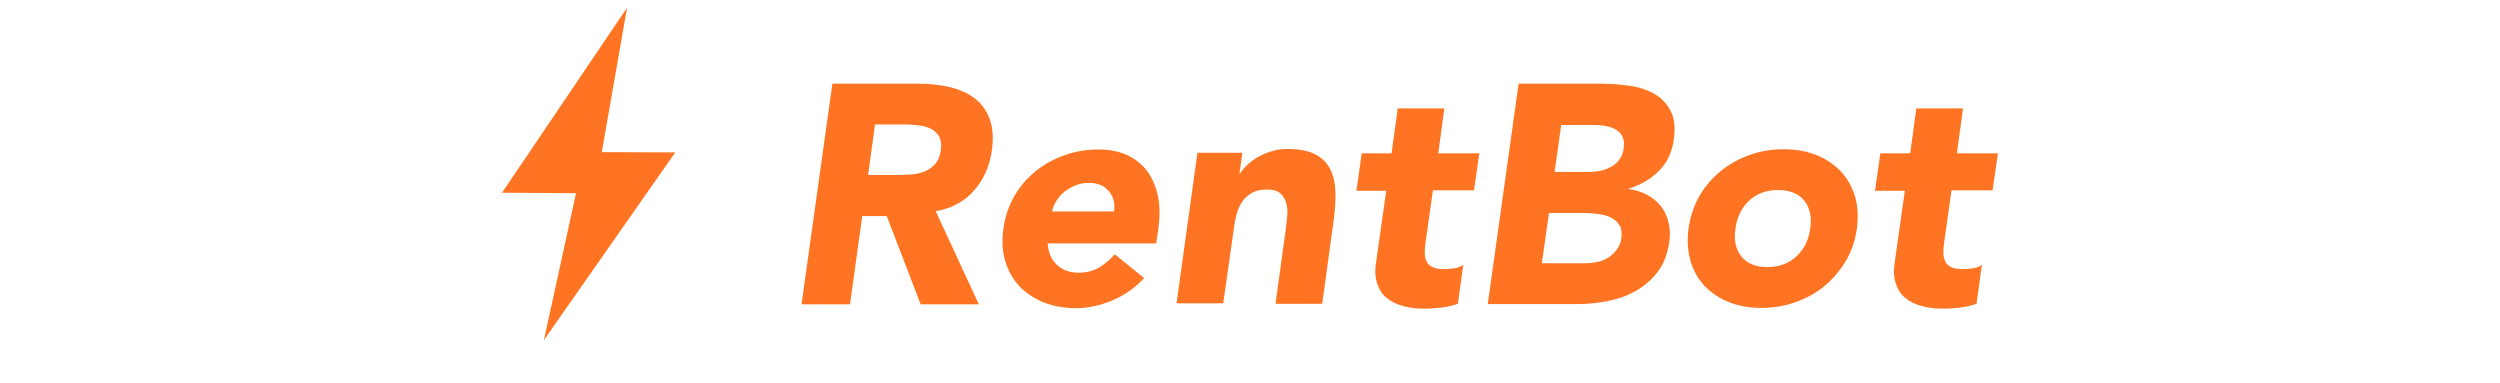
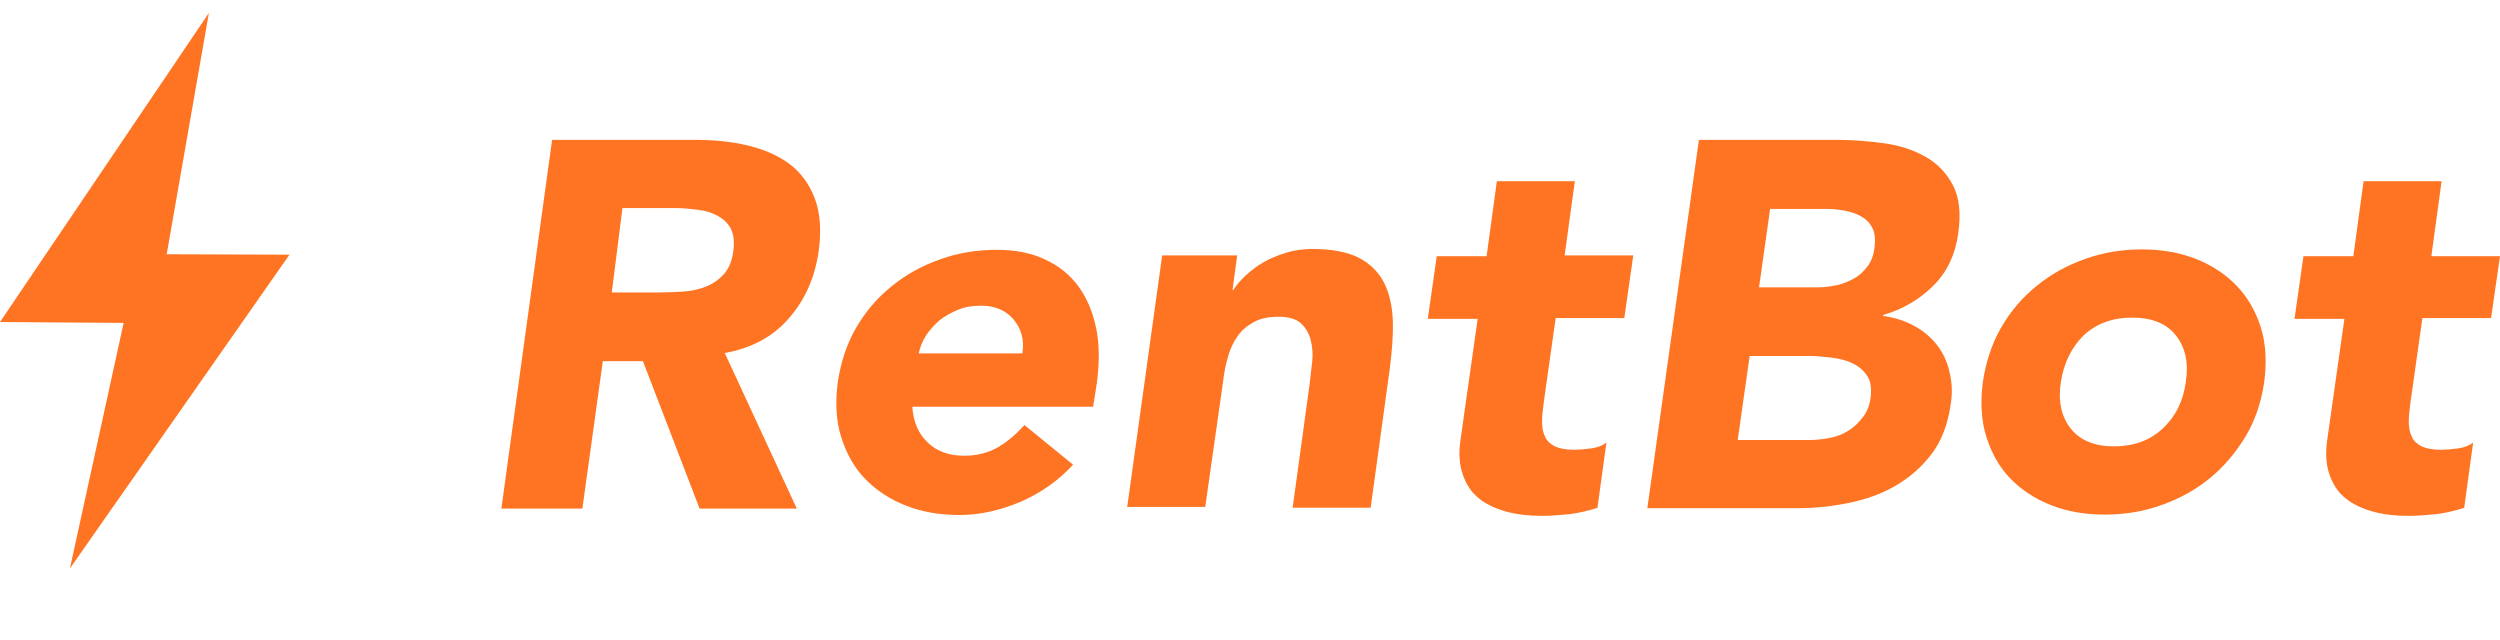
- <svg xmlns="http://www.w3.org/2000/svg" version="1.1" id="圖層_1" x="0px" y="0px" viewBox="0 0 980 150" enable-background="new 0 0 980 150" xml:space="preserve">
+ <svg xmlns="http://www.w3.org/2000/svg" version="1.1" id="圖層_1" x="0px" y="0px" viewBox="0 0 586.4 150" enable-background="new 0 0 586.4 150" xml:space="preserve">
  <g>
    <g>
-       <path fill="#FF7422" d="M326.3,32.8h33.5c4.4,0,8.5,0.4,12.3,1.3c3.8,0.9,7.1,2.3,9.8,4.3c2.7,2,4.7,4.7,6,8.1    c1.3,3.4,1.6,7.6,0.9,12.6c-0.9,6.1-3.2,11.3-7,15.6c-3.7,4.3-8.8,7-15,8.1l16.9,36.5h-22.8l-13.3-34.6H338l-4.8,34.6h-19    L326.3,32.8z M340.3,68.6h11.2c1.7,0,3.5-0.1,5.4-0.2c1.9-0.1,3.7-0.5,5.3-1.1c1.6-0.6,3.1-1.6,4.3-2.9c1.2-1.3,2-3.1,2.3-5.5    c0.3-2.2,0.1-3.9-0.6-5.3c-0.7-1.3-1.8-2.3-3.1-3c-1.3-0.7-2.8-1.2-4.6-1.4c-1.8-0.2-3.5-0.4-5.2-0.4H343L340.3,68.6z" />
-       <path fill="#FF7422" d="M448.5,109c-3.4,3.7-7.5,6.6-12.3,8.7c-4.8,2-9.5,3.1-14.3,3.1c-4.6,0-8.8-0.7-12.6-2.2    c-3.8-1.5-7-3.6-9.6-6.3c-2.6-2.7-4.4-6-5.6-9.8c-1.2-3.8-1.4-8.1-0.8-12.8c0.7-4.7,2.1-9,4.3-12.8c2.2-3.8,5-7.1,8.4-9.8    c3.3-2.7,7.1-4.8,11.4-6.3c4.2-1.5,8.6-2.2,13.2-2.2c4.2,0,8,0.7,11.2,2.2c3.3,1.5,5.9,3.6,7.9,6.3c2,2.7,3.4,6,4.2,9.8    c0.8,3.8,0.8,8.1,0.2,12.8l-0.9,5.7h-42.5c0.2,3.5,1.4,6.3,3.6,8.4c2.2,2.1,5,3.1,8.6,3.1c3,0,5.6-0.7,7.9-2    c2.2-1.3,4.3-3.1,6.2-5.2L448.5,109z M436.7,82.9c0.5-3.1-0.2-5.7-2-7.9c-1.8-2.2-4.4-3.3-7.7-3.3c-2,0-3.9,0.3-5.5,1    c-1.6,0.7-3.1,1.5-4.3,2.5c-1.2,1-2.2,2.2-3.1,3.5c-0.8,1.3-1.4,2.7-1.7,4.2H436.7z" />
-       <path fill="#FF7422" d="M469.4,59.9H487l-1.1,8.1h0.2c0.7-1.1,1.7-2.3,2.9-3.4c1.2-1.1,2.6-2.2,4.2-3.1c1.5-0.9,3.3-1.6,5.2-2.2    c2-0.6,4-0.9,6.2-0.9c4.6,0,8.3,0.7,11,2.1c2.7,1.4,4.6,3.4,5.9,5.9c1.2,2.5,1.9,5.5,2,8.9c0.1,3.4-0.2,7.1-0.7,11.1l-4.5,32.7    h-18.3l4-29.1c0.2-1.7,0.4-3.5,0.6-5.3c0.2-1.8,0-3.5-0.4-5.1c-0.4-1.5-1.2-2.8-2.3-3.8c-1.1-1-2.9-1.5-5.2-1.5    c-2.4,0-4.3,0.4-5.9,1.3c-1.6,0.9-2.9,2-3.8,3.4c-1,1.4-1.7,3-2.2,4.8c-0.5,1.8-0.9,3.7-1.1,5.6l-4.2,29.5h-18.3L469.4,59.9z" />
-       <path fill="#FF7422" d="M577.8,74.6h-16.1l-2.8,19.8c-0.2,1.6-0.4,3.1-0.4,4.5c0,1.3,0.2,2.5,0.7,3.5c0.4,1,1.2,1.7,2.3,2.3    c1.1,0.5,2.6,0.8,4.6,0.8c1,0,2.3-0.1,3.8-0.3c1.6-0.2,2.8-0.7,3.7-1.4l-2.1,15.3c-2.1,0.7-4.3,1.2-6.5,1.5    c-2.2,0.2-4.4,0.4-6.5,0.4c-3.1,0-5.9-0.3-8.4-1c-2.5-0.7-4.7-1.7-6.4-3.1c-1.8-1.4-3-3.3-3.8-5.6c-0.8-2.3-1-5-0.5-8.3l4-28.2    h-11.7l2.1-14.7h11.7l2.4-17.6h18.3l-2.4,17.6h16.1L577.8,74.6z" />
-       <path fill="#FF7422" d="M595.3,32.8h32.2c3.7,0,7.5,0.3,11.2,0.8c3.7,0.5,7,1.6,9.8,3.2c2.8,1.6,4.9,3.8,6.4,6.7    c1.5,2.9,1.9,6.6,1.2,11.4c-0.7,4.9-2.6,8.9-5.8,12.1c-3.2,3.2-7.1,5.5-11.8,6.9v0.2c2.8,0.4,5.2,1.2,7.4,2.4    c2.2,1.2,3.9,2.7,5.3,4.5c1.4,1.8,2.4,4,2.9,6.4c0.6,2.4,0.7,5,0.2,7.8c-0.7,4.6-2.2,8.4-4.5,11.4c-2.4,3.1-5.2,5.5-8.5,7.4    c-3.3,1.9-7,3.2-11,4c-4,0.8-7.9,1.2-11.7,1.2h-35.4L595.3,32.8z M604.4,103.2h17.1c1.5,0,3-0.2,4.6-0.5c1.6-0.3,3-0.9,4.3-1.7    c1.3-0.8,2.4-1.9,3.4-3.2c1-1.3,1.6-2.9,1.8-4.8c0.2-2,0-3.7-0.9-4.9c-0.8-1.3-2-2.2-3.4-2.9c-1.5-0.7-3.1-1.1-4.8-1.3    c-1.8-0.2-3.4-0.4-4.9-0.4h-14.4L604.4,103.2z M609.4,67.4h13.8c1.5,0,2.9-0.2,4.4-0.5c1.5-0.3,2.8-0.9,4.1-1.6    c1.3-0.7,2.3-1.7,3.2-2.9c0.9-1.2,1.4-2.7,1.6-4.4c0.2-1.8,0.1-3.3-0.5-4.5c-0.6-1.2-1.5-2.1-2.6-2.7c-1.1-0.7-2.5-1.1-4-1.4    c-1.5-0.3-3-0.4-4.5-0.4H612L609.4,67.4z" />
-       <path fill="#FF7422" d="M661.9,89.6c0.7-4.7,2.1-9,4.3-12.8c2.2-3.8,5-7.1,8.4-9.8c3.3-2.7,7.1-4.8,11.4-6.3    c4.2-1.5,8.6-2.2,13.2-2.2c4.6,0,8.7,0.7,12.6,2.2c3.8,1.5,7,3.6,9.6,6.3c2.6,2.7,4.5,6,5.7,9.8c1.2,3.8,1.4,8.1,0.8,12.8    c-0.7,4.7-2.1,9-4.4,12.8c-2.3,3.8-5.1,7.1-8.4,9.8c-3.3,2.7-7.1,4.8-11.4,6.3c-4.2,1.5-8.6,2.2-13.2,2.2c-4.6,0-8.8-0.7-12.6-2.2    c-3.8-1.5-7-3.6-9.6-6.3c-2.6-2.7-4.4-6-5.6-9.8C661.6,98.6,661.3,94.3,661.9,89.6z M680.3,89.6c-0.7,4.5,0.1,8.1,2.3,10.9    c2.2,2.8,5.6,4.2,10.2,4.2c4.6,0,8.4-1.4,11.4-4.2c3-2.8,4.8-6.4,5.4-10.9c0.7-4.5-0.1-8.1-2.3-10.9c-2.2-2.8-5.6-4.2-10.3-4.2    c-4.6,0-8.4,1.4-11.4,4.2C682.7,81.5,680.9,85.1,680.3,89.6z" />
-       <path fill="#FF7422" d="M781.1,74.6H765l-2.8,19.8c-0.2,1.6-0.4,3.1-0.4,4.5c0,1.3,0.2,2.5,0.7,3.5c0.4,1,1.2,1.7,2.3,2.3    c1.1,0.5,2.6,0.8,4.6,0.8c1,0,2.3-0.1,3.8-0.3c1.6-0.2,2.8-0.7,3.7-1.4l-2.1,15.3c-2.1,0.7-4.3,1.2-6.5,1.5    c-2.2,0.2-4.4,0.4-6.5,0.4c-3.1,0-5.9-0.3-8.4-1c-2.5-0.7-4.7-1.7-6.4-3.1c-1.8-1.4-3-3.3-3.8-5.6c-0.8-2.3-1-5-0.5-8.3l4-28.2    H735l2.1-14.7h11.7l2.4-17.6h18.3l-2.4,17.6h16.1L781.1,74.6z" />
+       <path fill="#FF7422" d="M129.5,32.8h33.5c4.4,0,8.5,0.4,12.3,1.3c3.8,0.9,7.1,2.3,9.8,4.3c2.7,2,4.7,4.7,6,8.1    c1.3,3.4,1.6,7.6,0.9,12.6c-0.9,6.1-3.2,11.3-7,15.6c-3.7,4.3-8.8,7-15,8.1l16.9,36.5h-22.8l-13.3-34.6h-9.4l-4.8,34.6h-19    L129.5,32.8z M143.5,68.6h11.2c1.7,0,3.5-0.1,5.4-0.2c1.9-0.1,3.7-0.5,5.3-1.1c1.6-0.6,3.1-1.6,4.3-2.9c1.2-1.3,2-3.1,2.3-5.5    c0.3-2.2,0.1-3.9-0.6-5.3c-0.7-1.3-1.8-2.3-3.1-3c-1.3-0.7-2.8-1.2-4.6-1.4c-1.8-0.2-3.5-0.4-5.2-0.4h-12.5L143.5,68.6z" />
+       <path fill="#FF7422" d="M251.7,109c-3.4,3.7-7.5,6.6-12.3,8.7c-4.8,2-9.5,3.1-14.3,3.1c-4.6,0-8.8-0.7-12.6-2.2    c-3.8-1.5-7-3.6-9.6-6.3c-2.6-2.7-4.4-6-5.6-9.8c-1.2-3.8-1.4-8.1-0.8-12.8c0.7-4.7,2.1-9,4.3-12.8c2.2-3.8,5-7.1,8.4-9.8    c3.3-2.7,7.1-4.8,11.4-6.3c4.2-1.5,8.6-2.2,13.2-2.2c4.2,0,8,0.7,11.2,2.2c3.3,1.5,5.9,3.6,7.9,6.3c2,2.7,3.4,6,4.2,9.8    c0.8,3.8,0.8,8.1,0.2,12.8l-0.9,5.7H214c0.2,3.5,1.4,6.3,3.6,8.4c2.2,2.1,5,3.1,8.6,3.1c3,0,5.6-0.7,7.9-2    c2.2-1.3,4.3-3.1,6.2-5.2L251.7,109z M239.8,82.9c0.5-3.1-0.2-5.7-2-7.9c-1.8-2.2-4.4-3.3-7.7-3.3c-2,0-3.9,0.3-5.5,1    c-1.6,0.7-3.1,1.5-4.3,2.5c-1.2,1-2.2,2.2-3.1,3.5c-0.8,1.3-1.4,2.7-1.7,4.2H239.8z" />
+       <path fill="#FF7422" d="M272.6,59.9h17.6l-1.1,8.1h0.2c0.7-1.1,1.7-2.3,2.9-3.4c1.2-1.1,2.6-2.2,4.2-3.1c1.5-0.9,3.3-1.6,5.2-2.2    c2-0.6,4-0.9,6.2-0.9c4.6,0,8.3,0.7,11,2.1c2.7,1.4,4.6,3.4,5.9,5.9c1.2,2.5,1.9,5.5,2,8.9c0.1,3.4-0.2,7.1-0.7,11.1l-4.5,32.7    h-18.3l4-29.1c0.2-1.7,0.4-3.5,0.6-5.3c0.2-1.8,0-3.5-0.4-5.1c-0.4-1.5-1.2-2.8-2.3-3.8c-1.1-1-2.9-1.5-5.2-1.5    c-2.4,0-4.3,0.4-5.9,1.3c-1.6,0.9-2.9,2-3.8,3.4c-1,1.4-1.7,3-2.2,4.8c-0.5,1.8-0.9,3.7-1.1,5.6l-4.2,29.5h-18.3L272.6,59.9z" />
+       <path fill="#FF7422" d="M381,74.6h-16.1l-2.8,19.8c-0.2,1.6-0.4,3.1-0.4,4.5c0,1.3,0.2,2.5,0.7,3.5c0.4,1,1.2,1.7,2.3,2.3    c1.1,0.5,2.6,0.8,4.6,0.8c1,0,2.3-0.1,3.8-0.3c1.6-0.2,2.8-0.7,3.7-1.4l-2.1,15.3c-2.1,0.7-4.3,1.2-6.5,1.5    c-2.2,0.2-4.4,0.4-6.5,0.4c-3.1,0-5.9-0.3-8.4-1c-2.5-0.7-4.7-1.7-6.4-3.1c-1.8-1.4-3-3.3-3.8-5.6c-0.8-2.3-1-5-0.5-8.3l4-28.2    h-11.7l2.1-14.7h11.7l2.4-17.6h18.3L367,59.9h16.1L381,74.6z" />
+       <path fill="#FF7422" d="M398.5,32.8h32.2c3.7,0,7.5,0.3,11.2,0.8c3.7,0.5,7,1.6,9.8,3.2c2.8,1.6,4.9,3.8,6.4,6.7    c1.5,2.9,1.9,6.6,1.2,11.4c-0.7,4.9-2.6,8.9-5.8,12.1c-3.2,3.2-7.1,5.5-11.8,6.9v0.2c2.8,0.4,5.2,1.2,7.4,2.4    c2.2,1.2,3.9,2.7,5.3,4.5c1.4,1.8,2.4,4,2.9,6.4c0.6,2.4,0.7,5,0.2,7.8c-0.7,4.6-2.2,8.4-4.5,11.4c-2.4,3.1-5.2,5.5-8.5,7.4    c-3.3,1.9-7,3.2-11,4c-4,0.8-7.9,1.2-11.7,1.2h-35.4L398.5,32.8z M407.6,103.2h17.1c1.5,0,3-0.2,4.6-0.5c1.6-0.3,3-0.9,4.3-1.7    c1.3-0.8,2.4-1.9,3.4-3.2c1-1.3,1.6-2.9,1.8-4.8c0.2-2,0-3.7-0.9-4.9c-0.8-1.3-2-2.2-3.4-2.9c-1.5-0.7-3.1-1.1-4.8-1.3    c-1.8-0.2-3.4-0.4-4.9-0.4h-14.4L407.6,103.2z M412.6,67.4h13.8c1.5,0,2.9-0.2,4.4-0.5c1.5-0.3,2.8-0.9,4.1-1.6    c1.3-0.7,2.3-1.7,3.2-2.9c0.9-1.2,1.4-2.7,1.6-4.4c0.2-1.8,0.1-3.3-0.5-4.5c-0.6-1.2-1.5-2.1-2.6-2.7c-1.1-0.7-2.5-1.1-4-1.4    c-1.5-0.3-3-0.4-4.5-0.4h-12.9L412.6,67.4z" />
+       <path fill="#FF7422" d="M465.1,89.6c0.7-4.7,2.1-9,4.3-12.8c2.2-3.8,5-7.1,8.4-9.8c3.3-2.7,7.1-4.8,11.4-6.3    c4.2-1.5,8.6-2.2,13.2-2.2c4.6,0,8.7,0.7,12.6,2.2c3.8,1.5,7,3.6,9.6,6.3c2.6,2.7,4.5,6,5.7,9.8c1.2,3.8,1.4,8.1,0.8,12.8    c-0.7,4.7-2.1,9-4.4,12.8c-2.3,3.8-5.1,7.1-8.4,9.8c-3.3,2.7-7.1,4.8-11.4,6.3c-4.2,1.5-8.6,2.2-13.2,2.2c-4.6,0-8.8-0.7-12.6-2.2    c-3.8-1.5-7-3.6-9.6-6.3c-2.6-2.7-4.4-6-5.6-9.8C464.7,98.6,464.5,94.3,465.1,89.6z M483.4,89.6c-0.7,4.5,0.1,8.1,2.3,10.9    c2.2,2.8,5.6,4.2,10.2,4.2c4.6,0,8.4-1.4,11.4-4.2c3-2.8,4.8-6.4,5.4-10.9c0.7-4.5-0.1-8.1-2.3-10.9c-2.2-2.8-5.6-4.2-10.3-4.2    c-4.6,0-8.4,1.4-11.4,4.2C485.9,81.5,484.1,85.1,483.4,89.6z" />
+       <path fill="#FF7422" d="M584.3,74.6h-16.1l-2.8,19.8c-0.2,1.6-0.4,3.1-0.4,4.5c0,1.3,0.2,2.5,0.7,3.5c0.4,1,1.2,1.7,2.3,2.3    c1.1,0.5,2.6,0.8,4.6,0.8c1,0,2.3-0.1,3.8-0.3c1.6-0.2,2.8-0.7,3.7-1.4l-2.1,15.3c-2.1,0.7-4.3,1.2-6.5,1.5    c-2.2,0.2-4.4,0.4-6.5,0.4c-3.1,0-5.9-0.3-8.4-1c-2.5-0.7-4.7-1.7-6.4-3.1c-1.8-1.4-3-3.3-3.8-5.6c-0.8-2.3-1-5-0.5-8.3l4-28.2    h-11.7l2.1-14.7h11.7l2.4-17.6h18.3l-2.4,17.6h16.1L584.3,74.6z" />
    </g>
    <g transform="translate(0,-952.3622)">
-       <path fill="#FF7422" d="M245.8,955.4l-49,72.5l29,0.2l-12.6,57.6l51.5-73.6l-28.8-0.1L245.8,955.4z" />
+       <path fill="#FF7422" d="M49,955.4l-49,72.5l29,0.2l-12.6,57.6l51.5-73.6l-28.8-0.1L49,955.4z" />
    </g>
  </g>
</svg>
